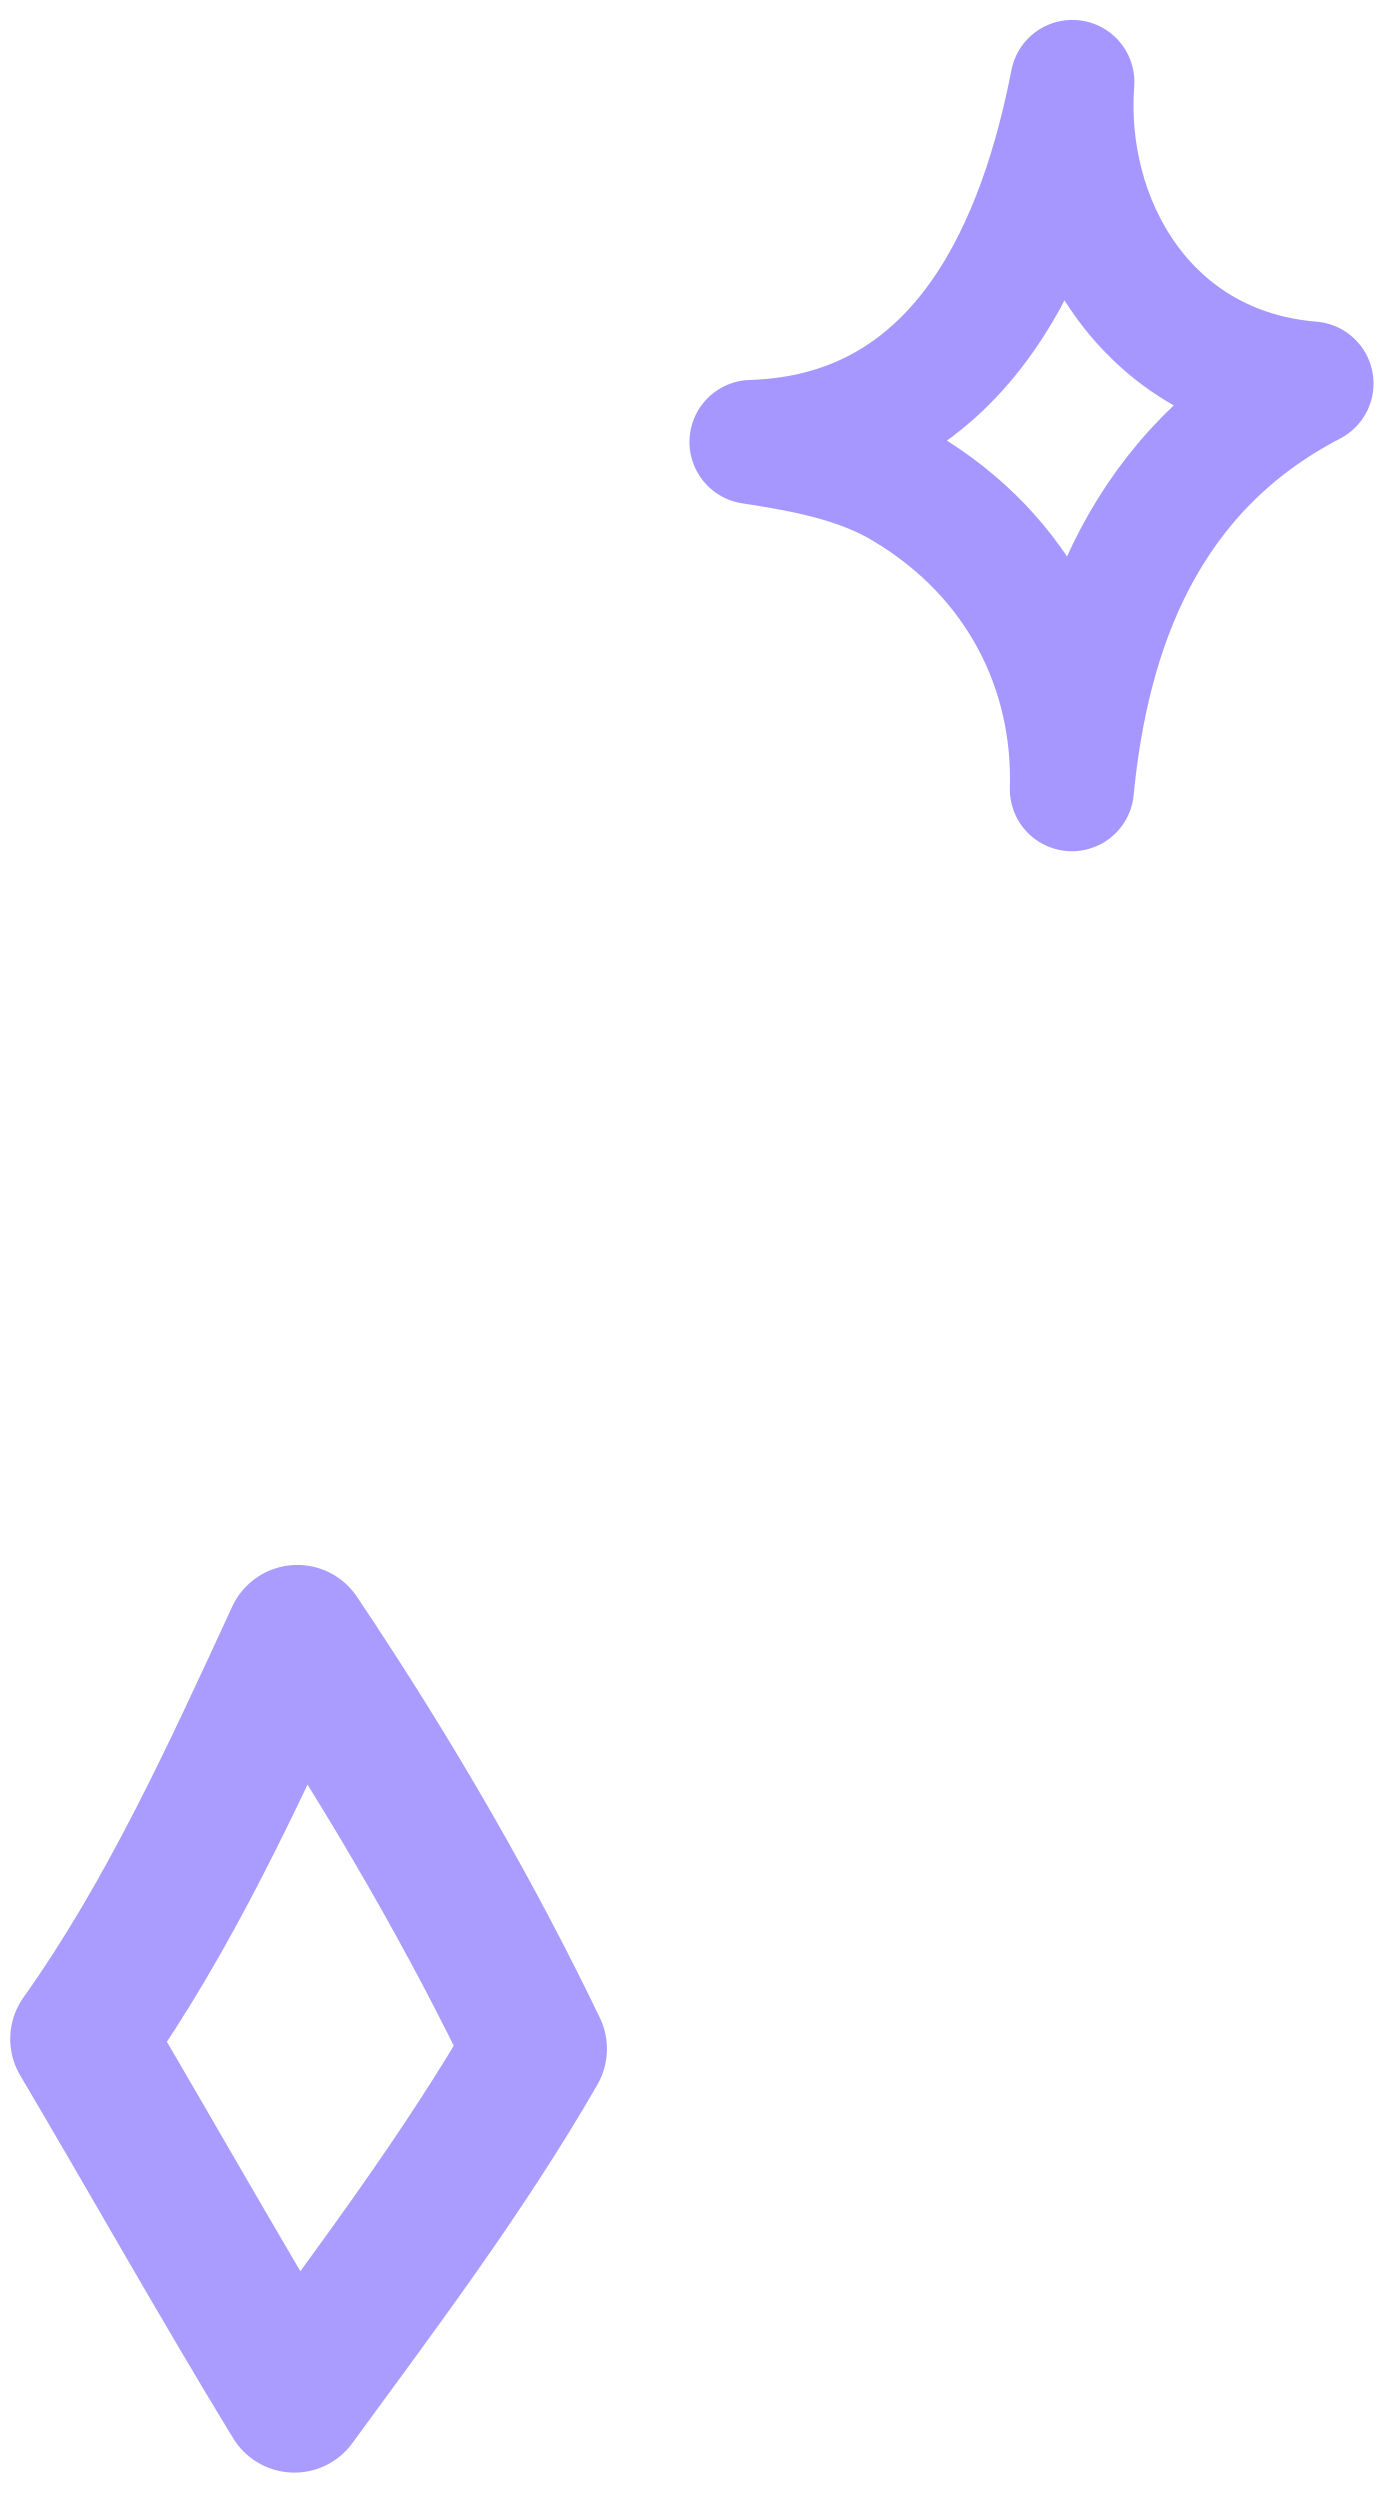
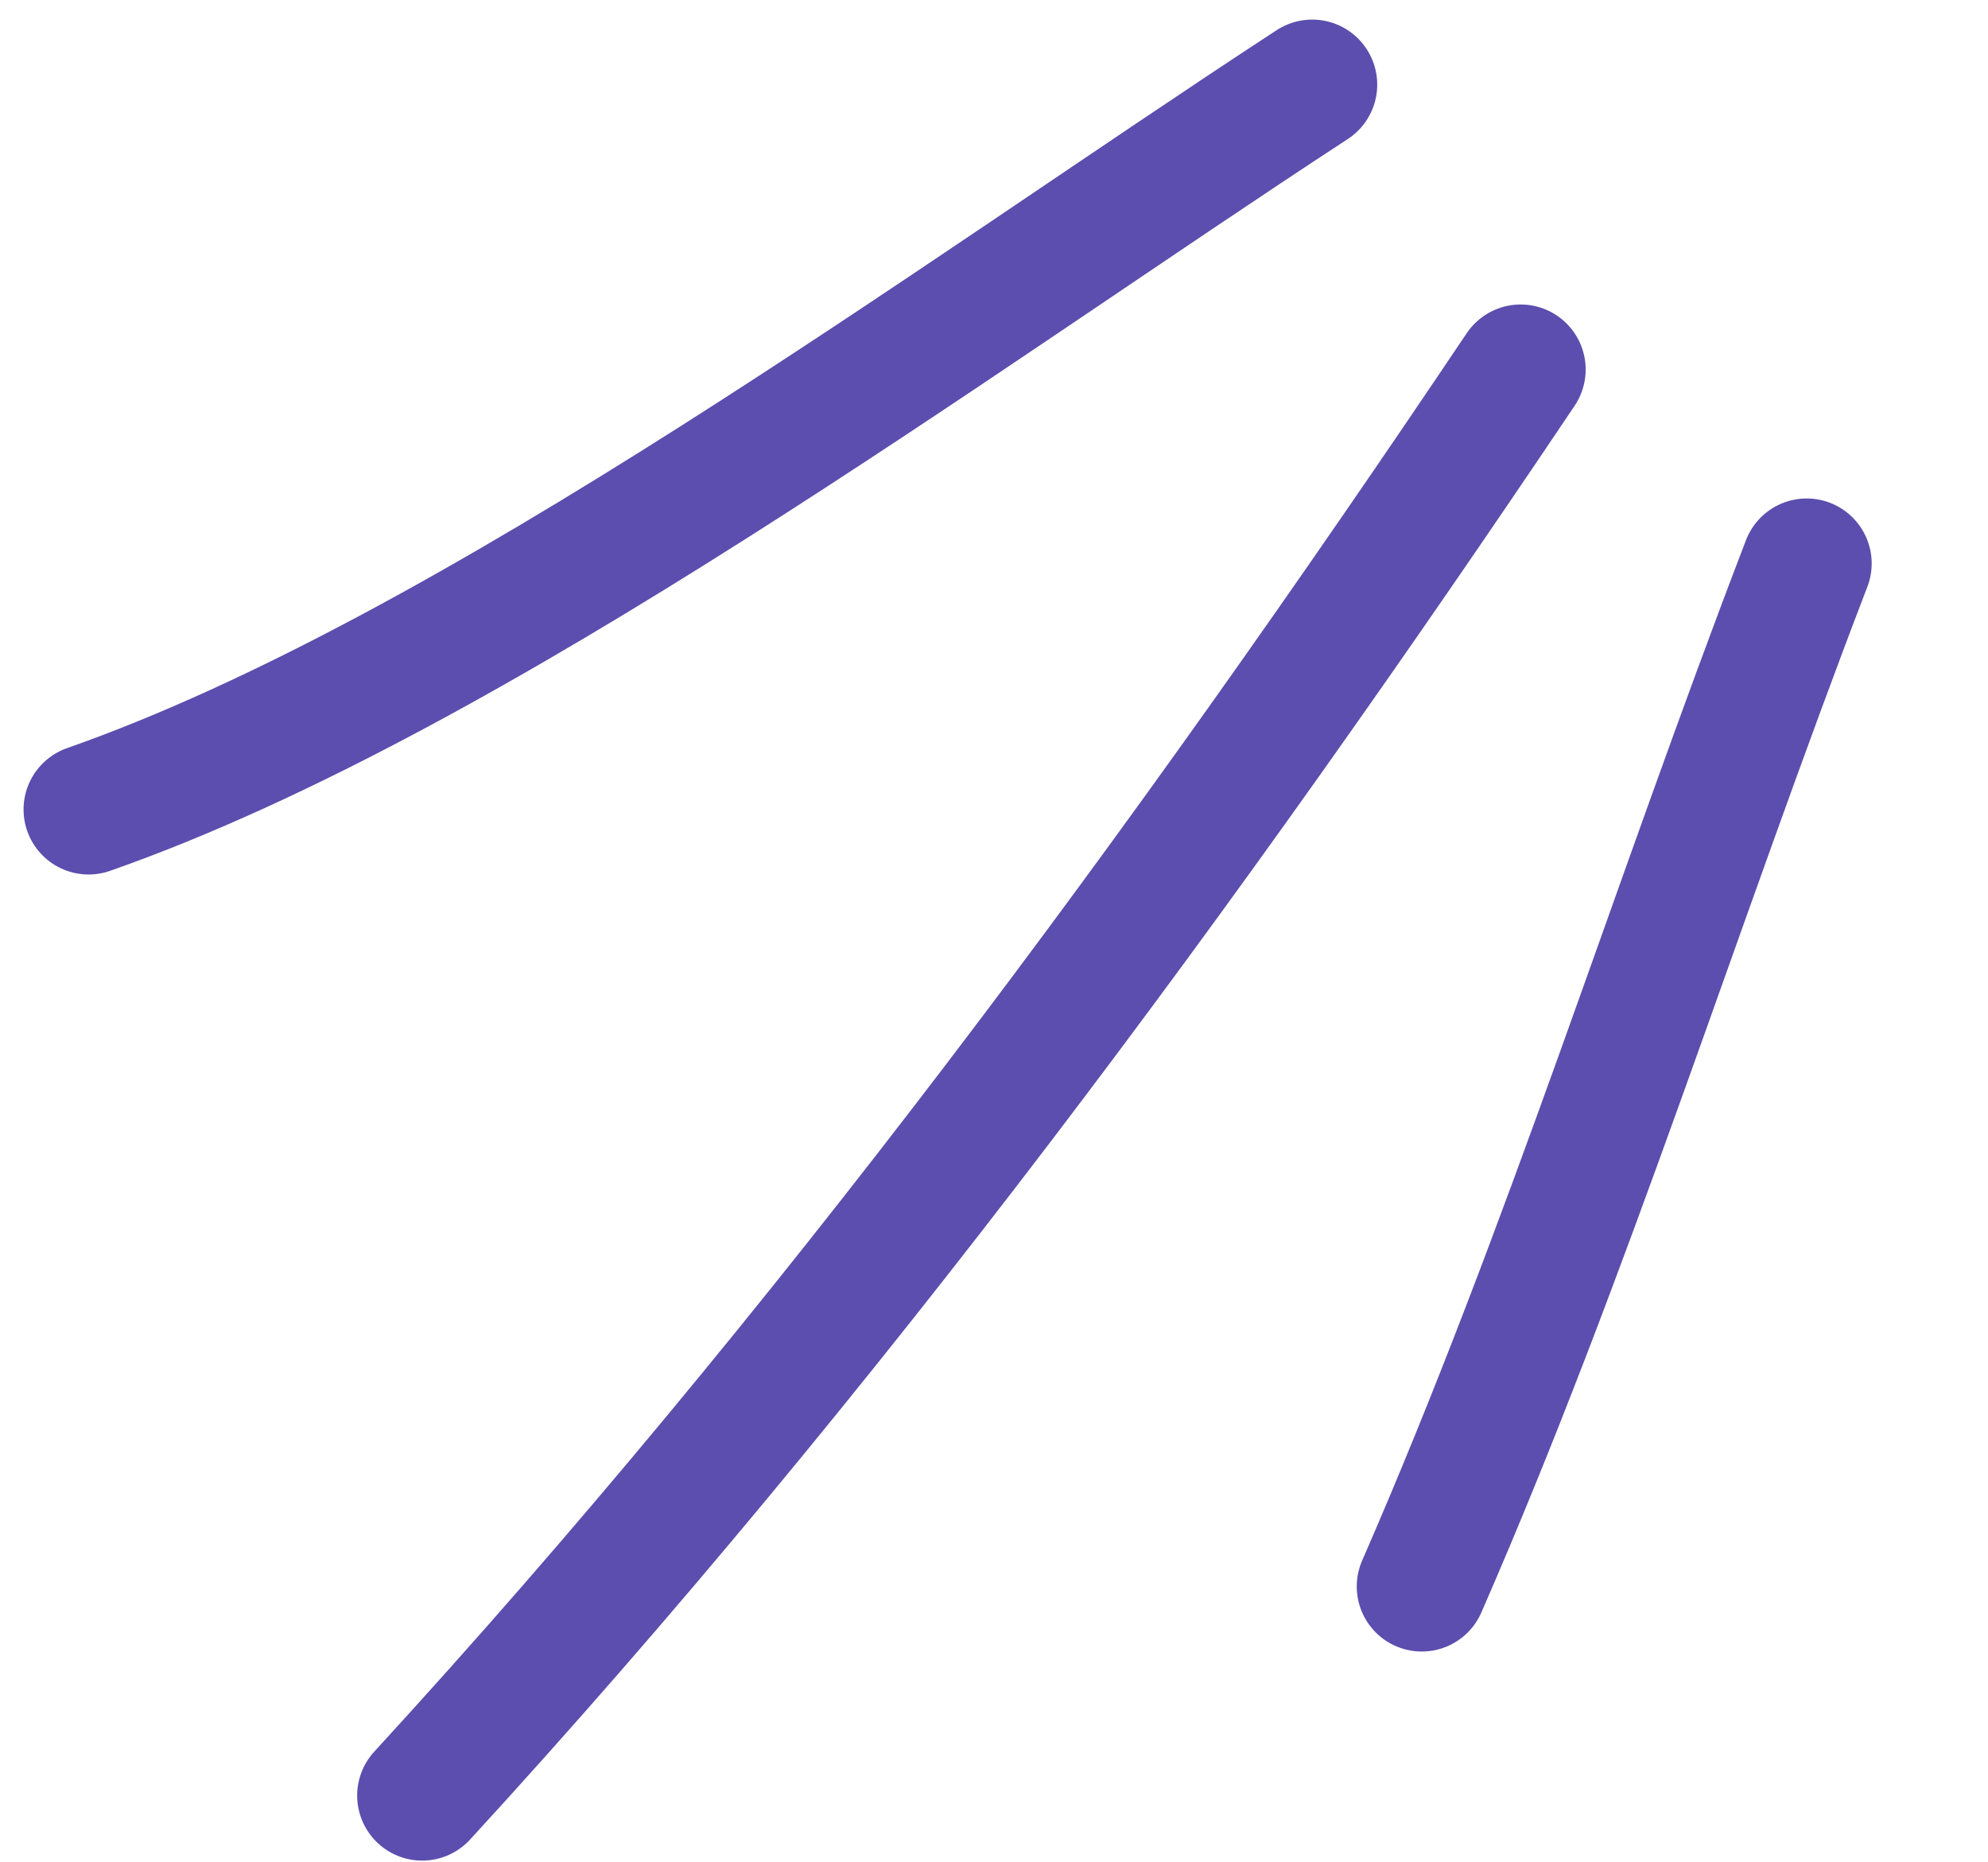
- <svg xmlns="http://www.w3.org/2000/svg" width="34" height="61" viewBox="0 0 34 61" fill="none">
-   <path fill-rule="evenodd" clip-rule="evenodd" d="M13.059 49.993C11.34 52.982 9.213 55.803 7.183 58.581C5.407 55.669 3.736 52.685 2 49.75C4.137 46.748 5.714 43.273 7.255 39.935C9.632 43.476 11.566 46.888 13.059 49.993Z" stroke="#AA9CFF" stroke-width="3.501" stroke-miterlimit="1.5" stroke-linecap="round" stroke-linejoin="round" />
-   <path fill-rule="evenodd" clip-rule="evenodd" d="M26.154 19.256C26.239 16.42 24.93 13.592 22.061 11.886C20.95 11.225 19.634 10.984 18.337 10.784C23.604 10.625 25.432 5.763 26.165 2C25.91 5.375 27.911 9.021 32 9.358C27.93 11.47 26.533 15.345 26.154 19.256Z" stroke="#A597FF" stroke-width="3.028" stroke-miterlimit="1.5" stroke-linecap="round" stroke-linejoin="round" />
+ <svg xmlns="http://www.w3.org/2000/svg" width="47" height="44" viewBox="0 0 47 44" fill="none">
+   <path d="M33.613 37.499C37.074 29.577 39.62 21.367 42.713 13.319" stroke="#5C4EAE" stroke-width="3.074" stroke-miterlimit="1.5" stroke-linecap="round" stroke-linejoin="round" />
+   <path d="M9.981 42.441C19.53 32.04 28.092 20.437 35.951 8.734" stroke="#5C4EAE" stroke-width="3.074" stroke-miterlimit="1.5" stroke-linecap="round" stroke-linejoin="round" />
+   <path d="M2.094 19.133C11.238 15.929 22.623 7.48 31.023 2" stroke="#5C4EAE" stroke-width="3.074" stroke-miterlimit="1.5" stroke-linecap="round" stroke-linejoin="round" />
</svg>
